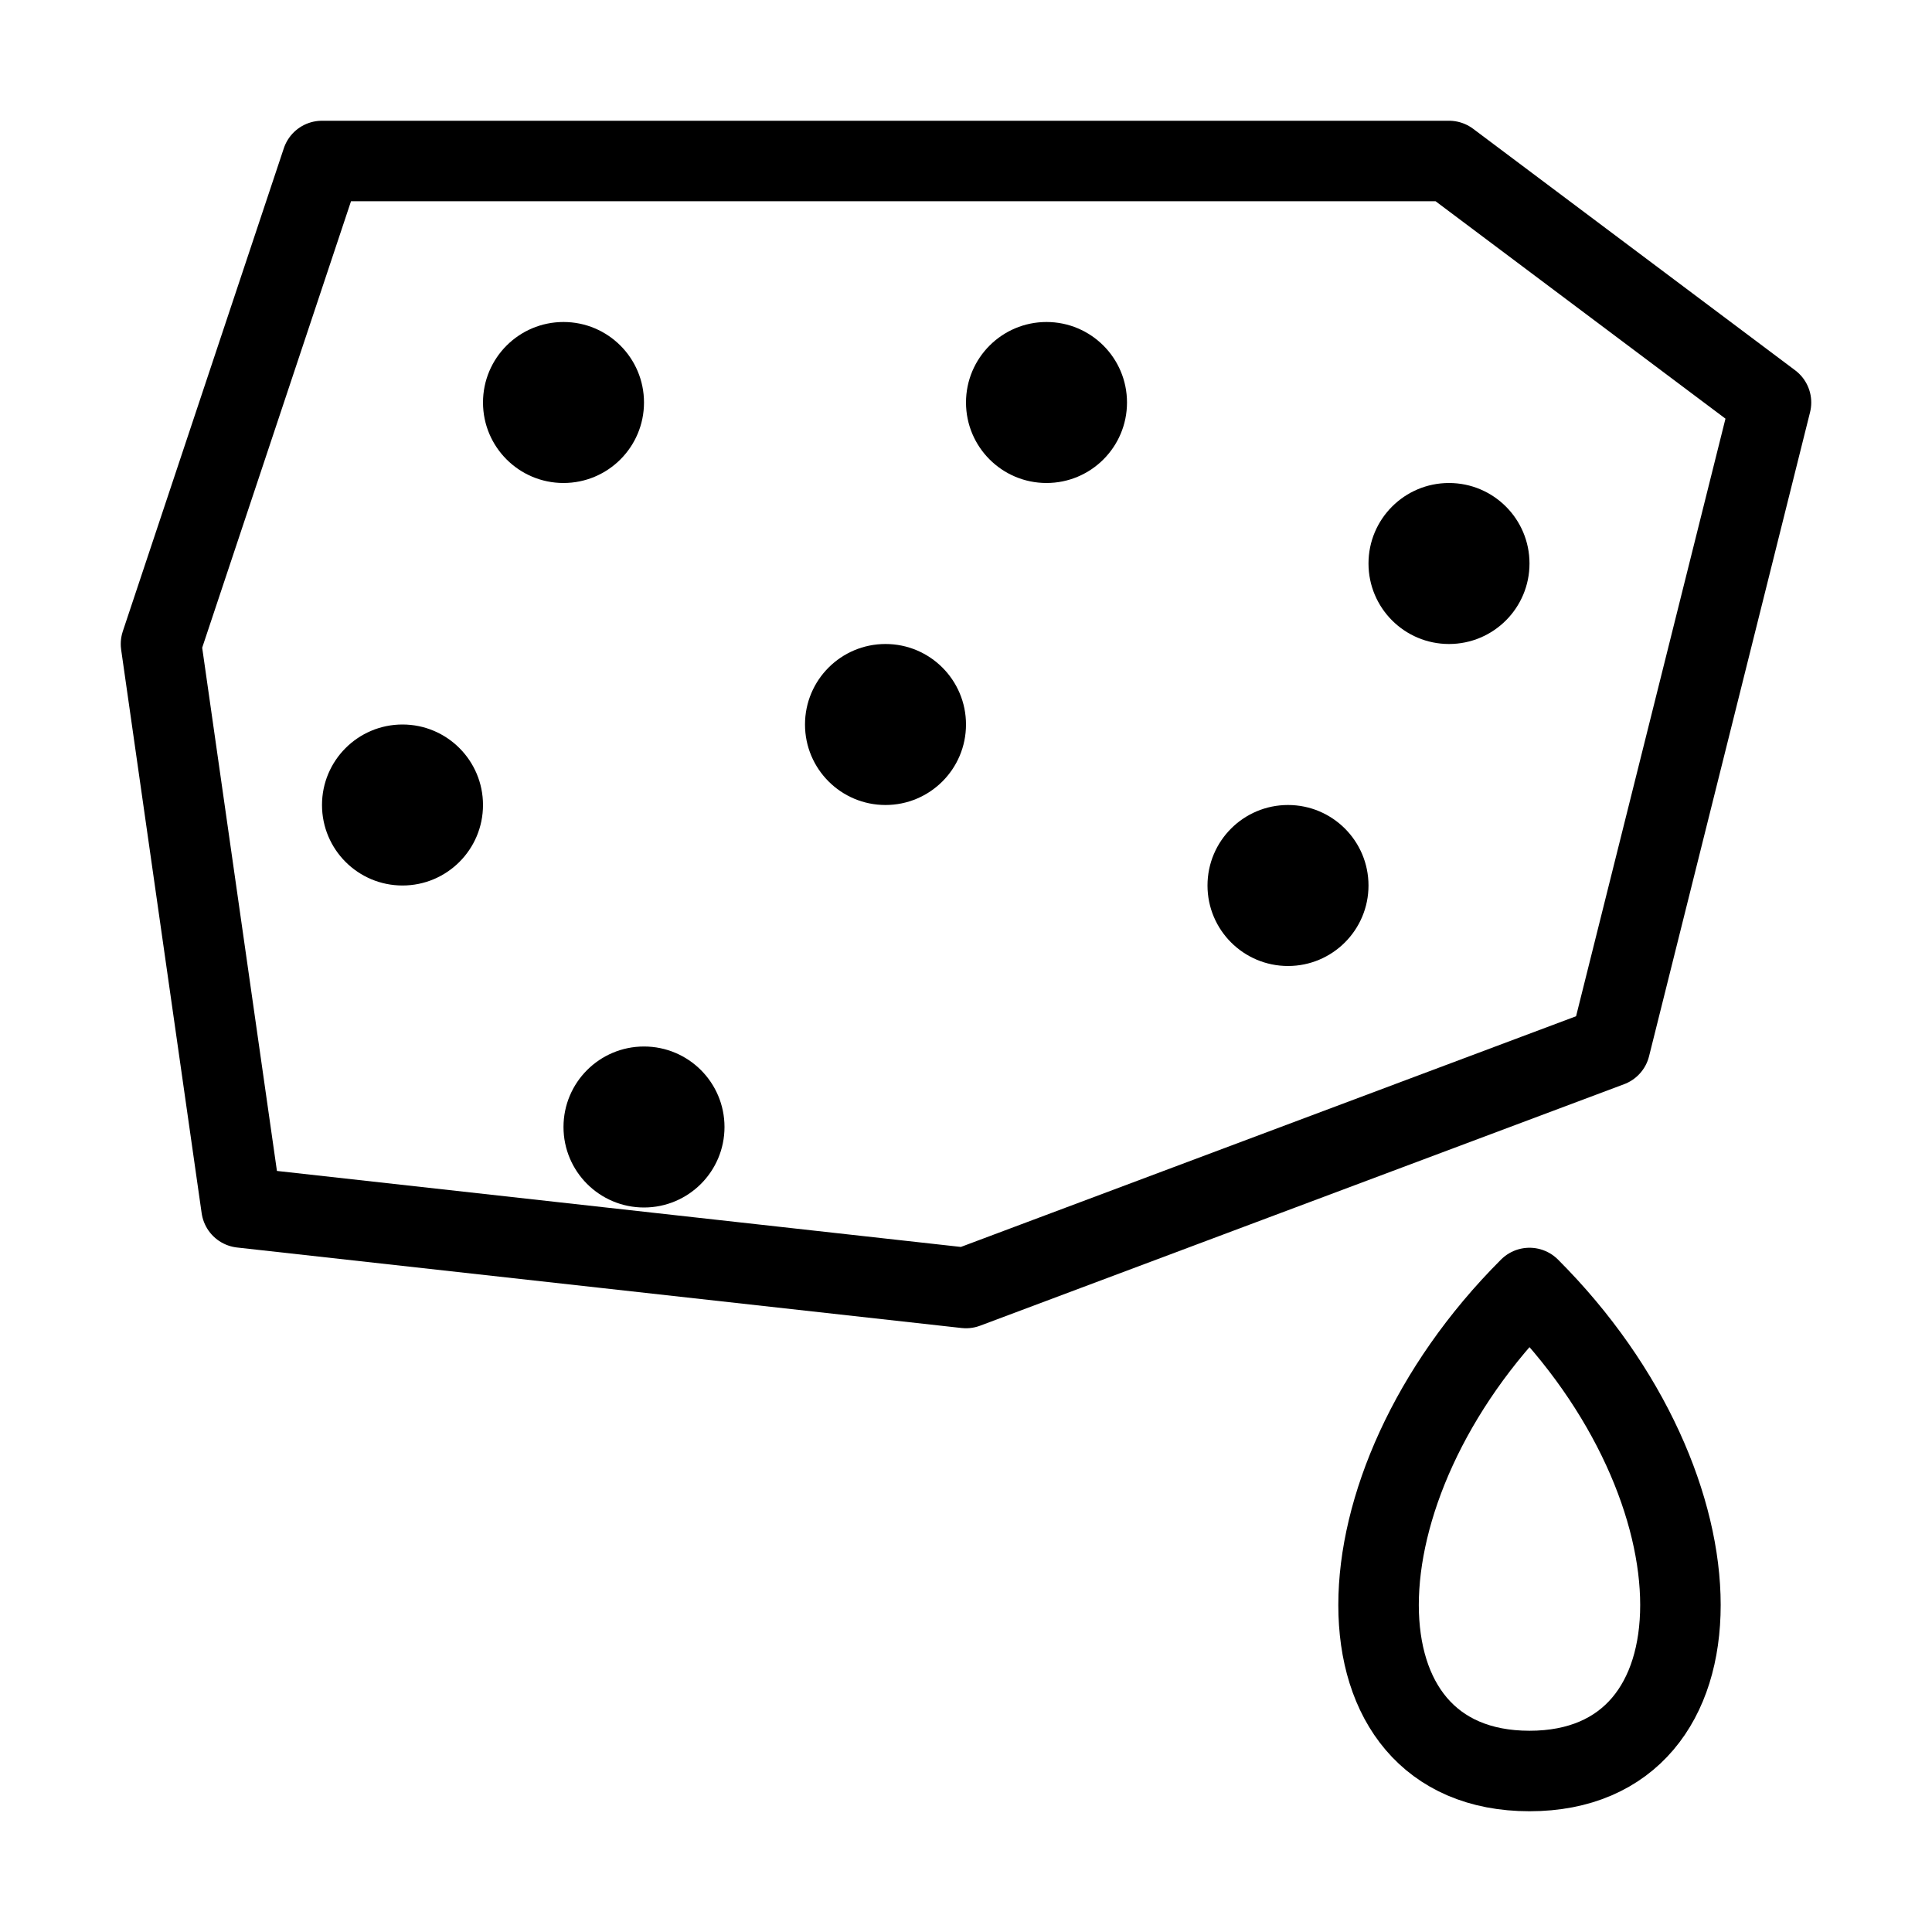
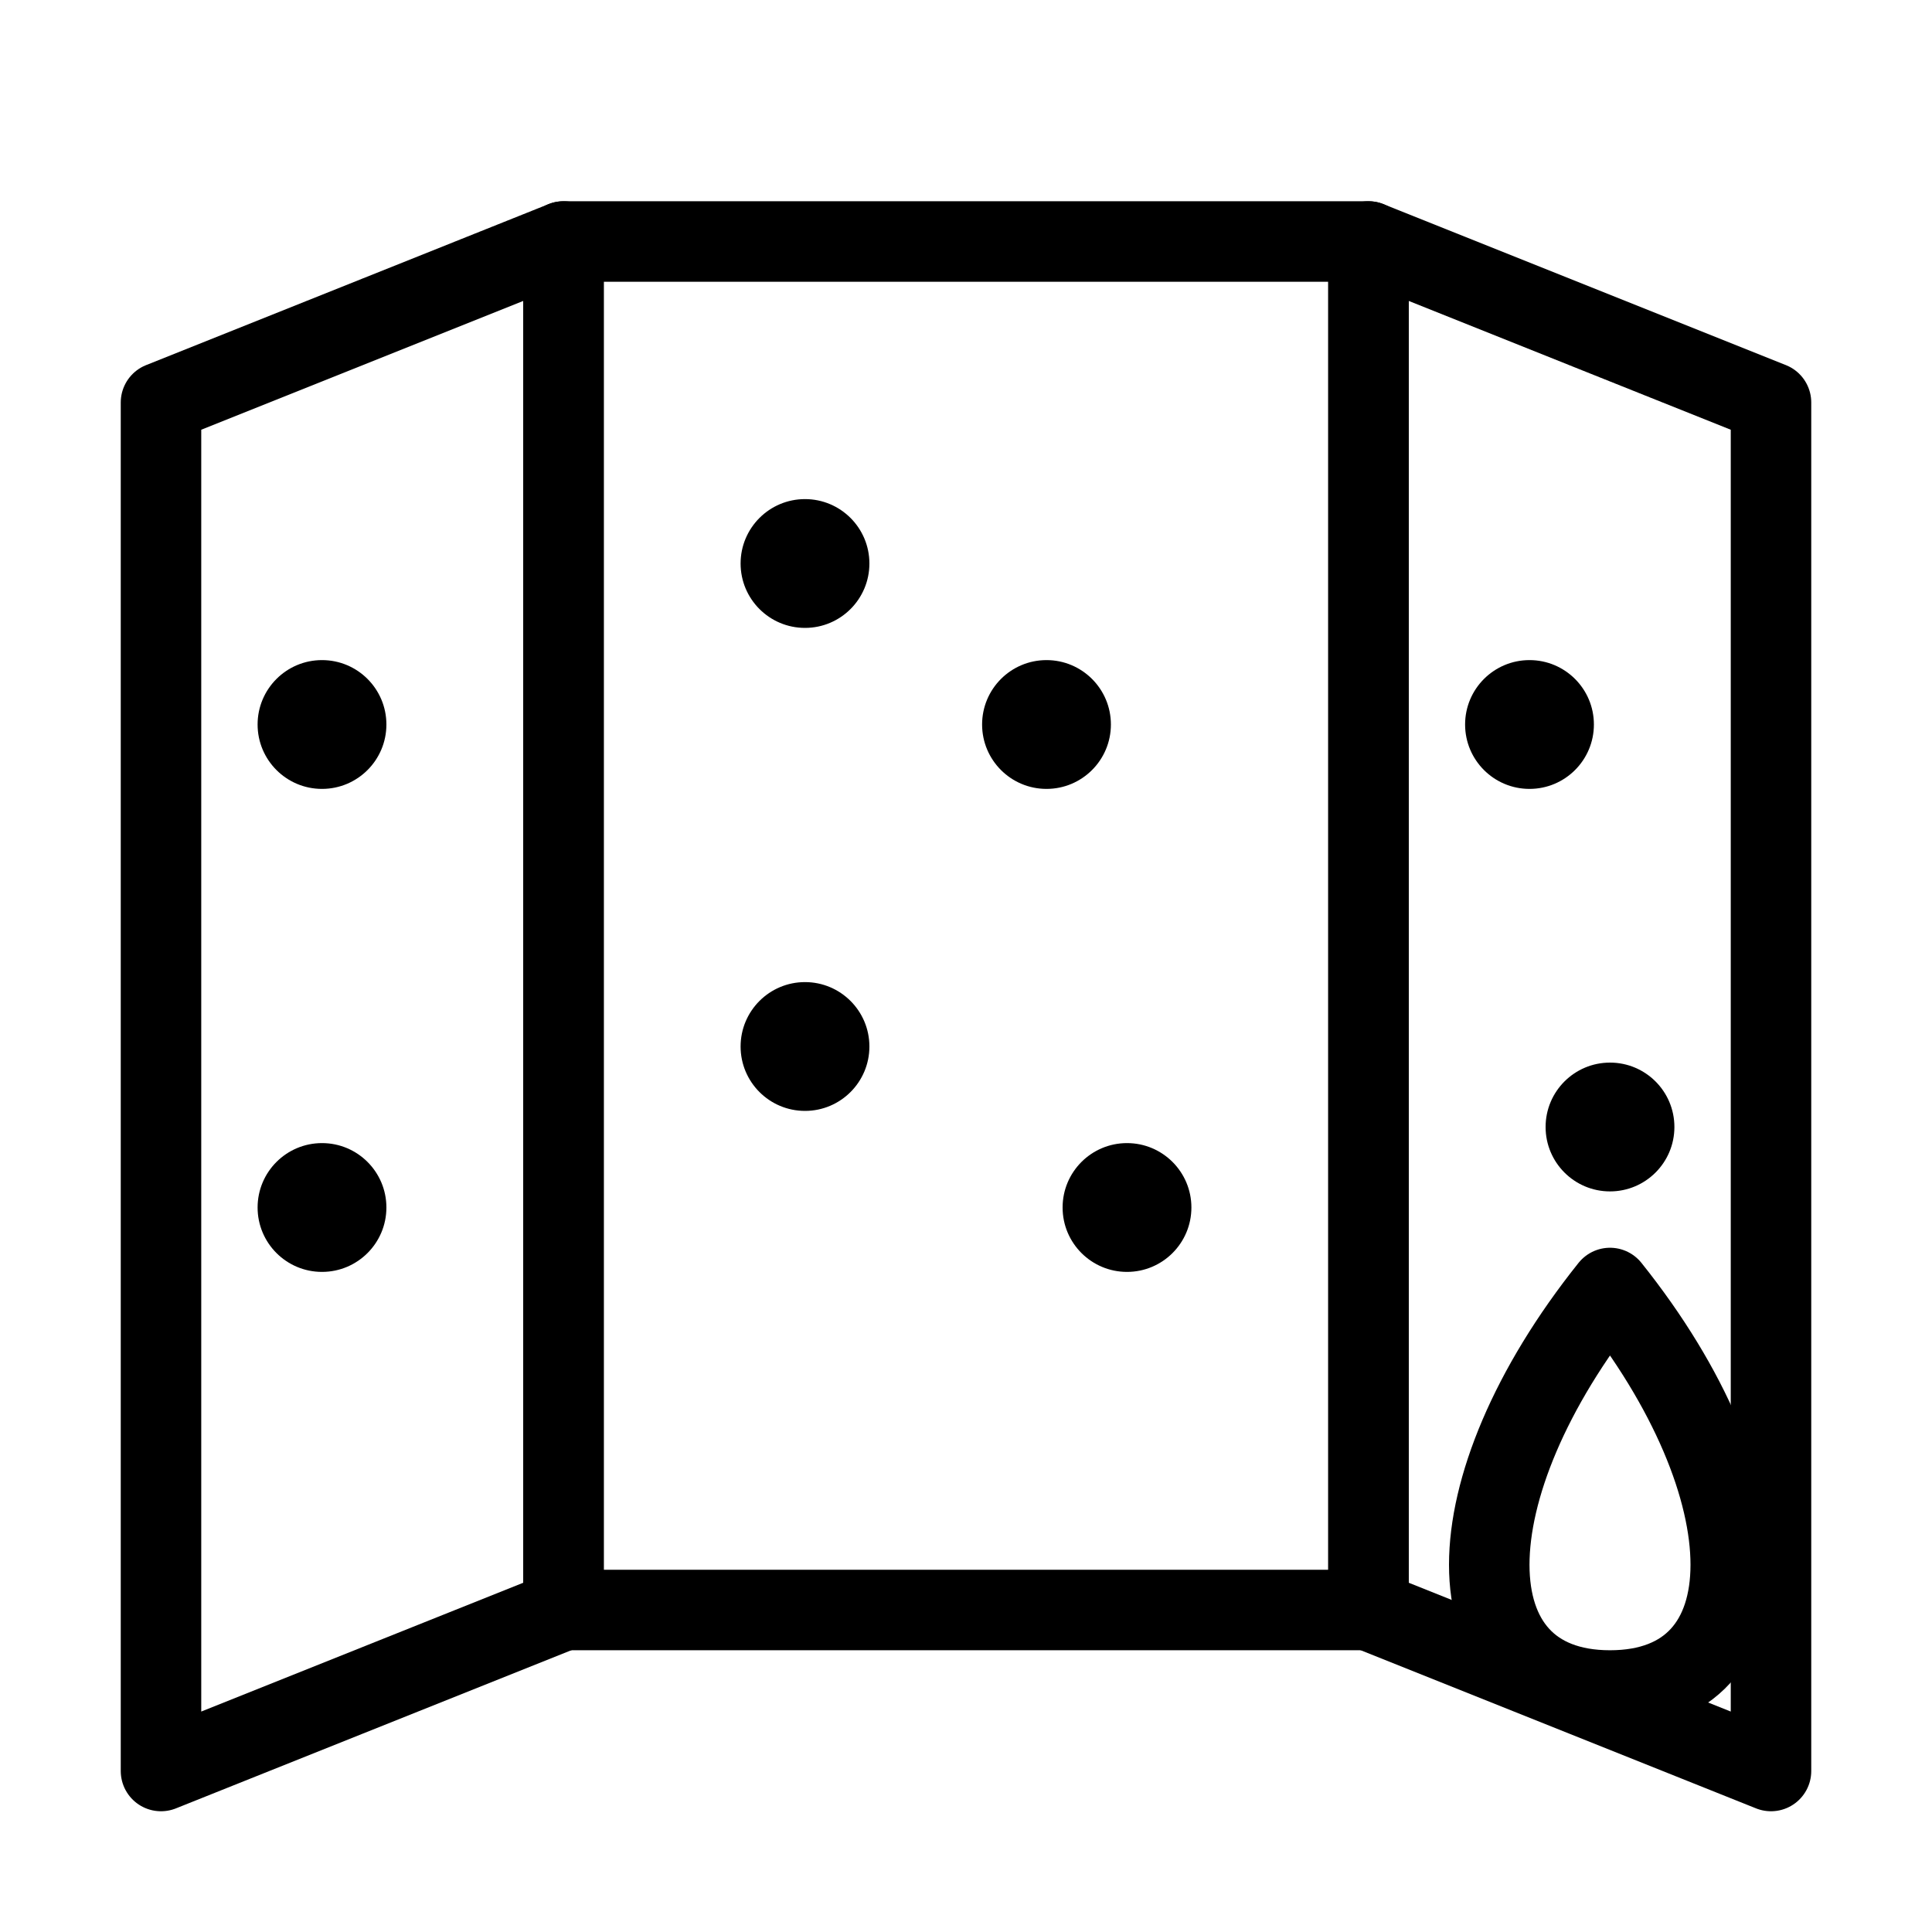
<svg xmlns="http://www.w3.org/2000/svg" viewBox="0 0 24 24" fill="none" stroke="currentColor" stroke-width="1" stroke-linecap="round" stroke-linejoin="round">
-   <path d="M4 2L18 2L22 5L20 13L12 16L3 15L2 8Z" />
-   <circle cx="7" cy="5" r="1" fill="currentColor" stroke="none" />
-   <circle cx="13" cy="5" r="1" fill="currentColor" stroke="none" />
-   <circle cx="18" cy="7" r="1" fill="currentColor" stroke="none" />
-   <circle cx="5" cy="10" r="1" fill="currentColor" stroke="none" />
-   <circle cx="11" cy="9" r="1" fill="currentColor" stroke="none" />
-   <circle cx="16" cy="11" r="1" fill="currentColor" stroke="none" />
-   <circle cx="8" cy="14" r="1" fill="currentColor" stroke="none" />
-   <path d="M19 16C16.5 18.5 16.5 22 19 22C21.5 22 21.5 18.5 19 16Z" />
+   <path d="M2 5L7 3L7 20L2 22Z" />
+   <rect x="7" y="3" width="10" height="17" />
+   <path d="M17 3L22 5L22 22L17 20Z" />
+   <circle cx="4" cy="9" r="0.8" fill="currentColor" stroke="none" />
+   <circle cx="4" cy="15" r="0.8" fill="currentColor" stroke="none" />
+   <circle cx="10" cy="7" r="0.8" fill="currentColor" stroke="none" />
+   <circle cx="13" cy="9" r="0.8" fill="currentColor" stroke="none" />
+   <circle cx="10" cy="13" r="0.8" fill="currentColor" stroke="none" />
+   <circle cx="14" cy="15" r="0.8" fill="currentColor" stroke="none" />
+   <circle cx="19" cy="9" r="0.8" fill="currentColor" stroke="none" />
+   <circle cx="20" cy="14" r="0.8" fill="currentColor" stroke="none" />
+   <path d="M20 16C18 18.5 18 21 20 21C22 21 22 18.5 20 16Z" />
</svg>
